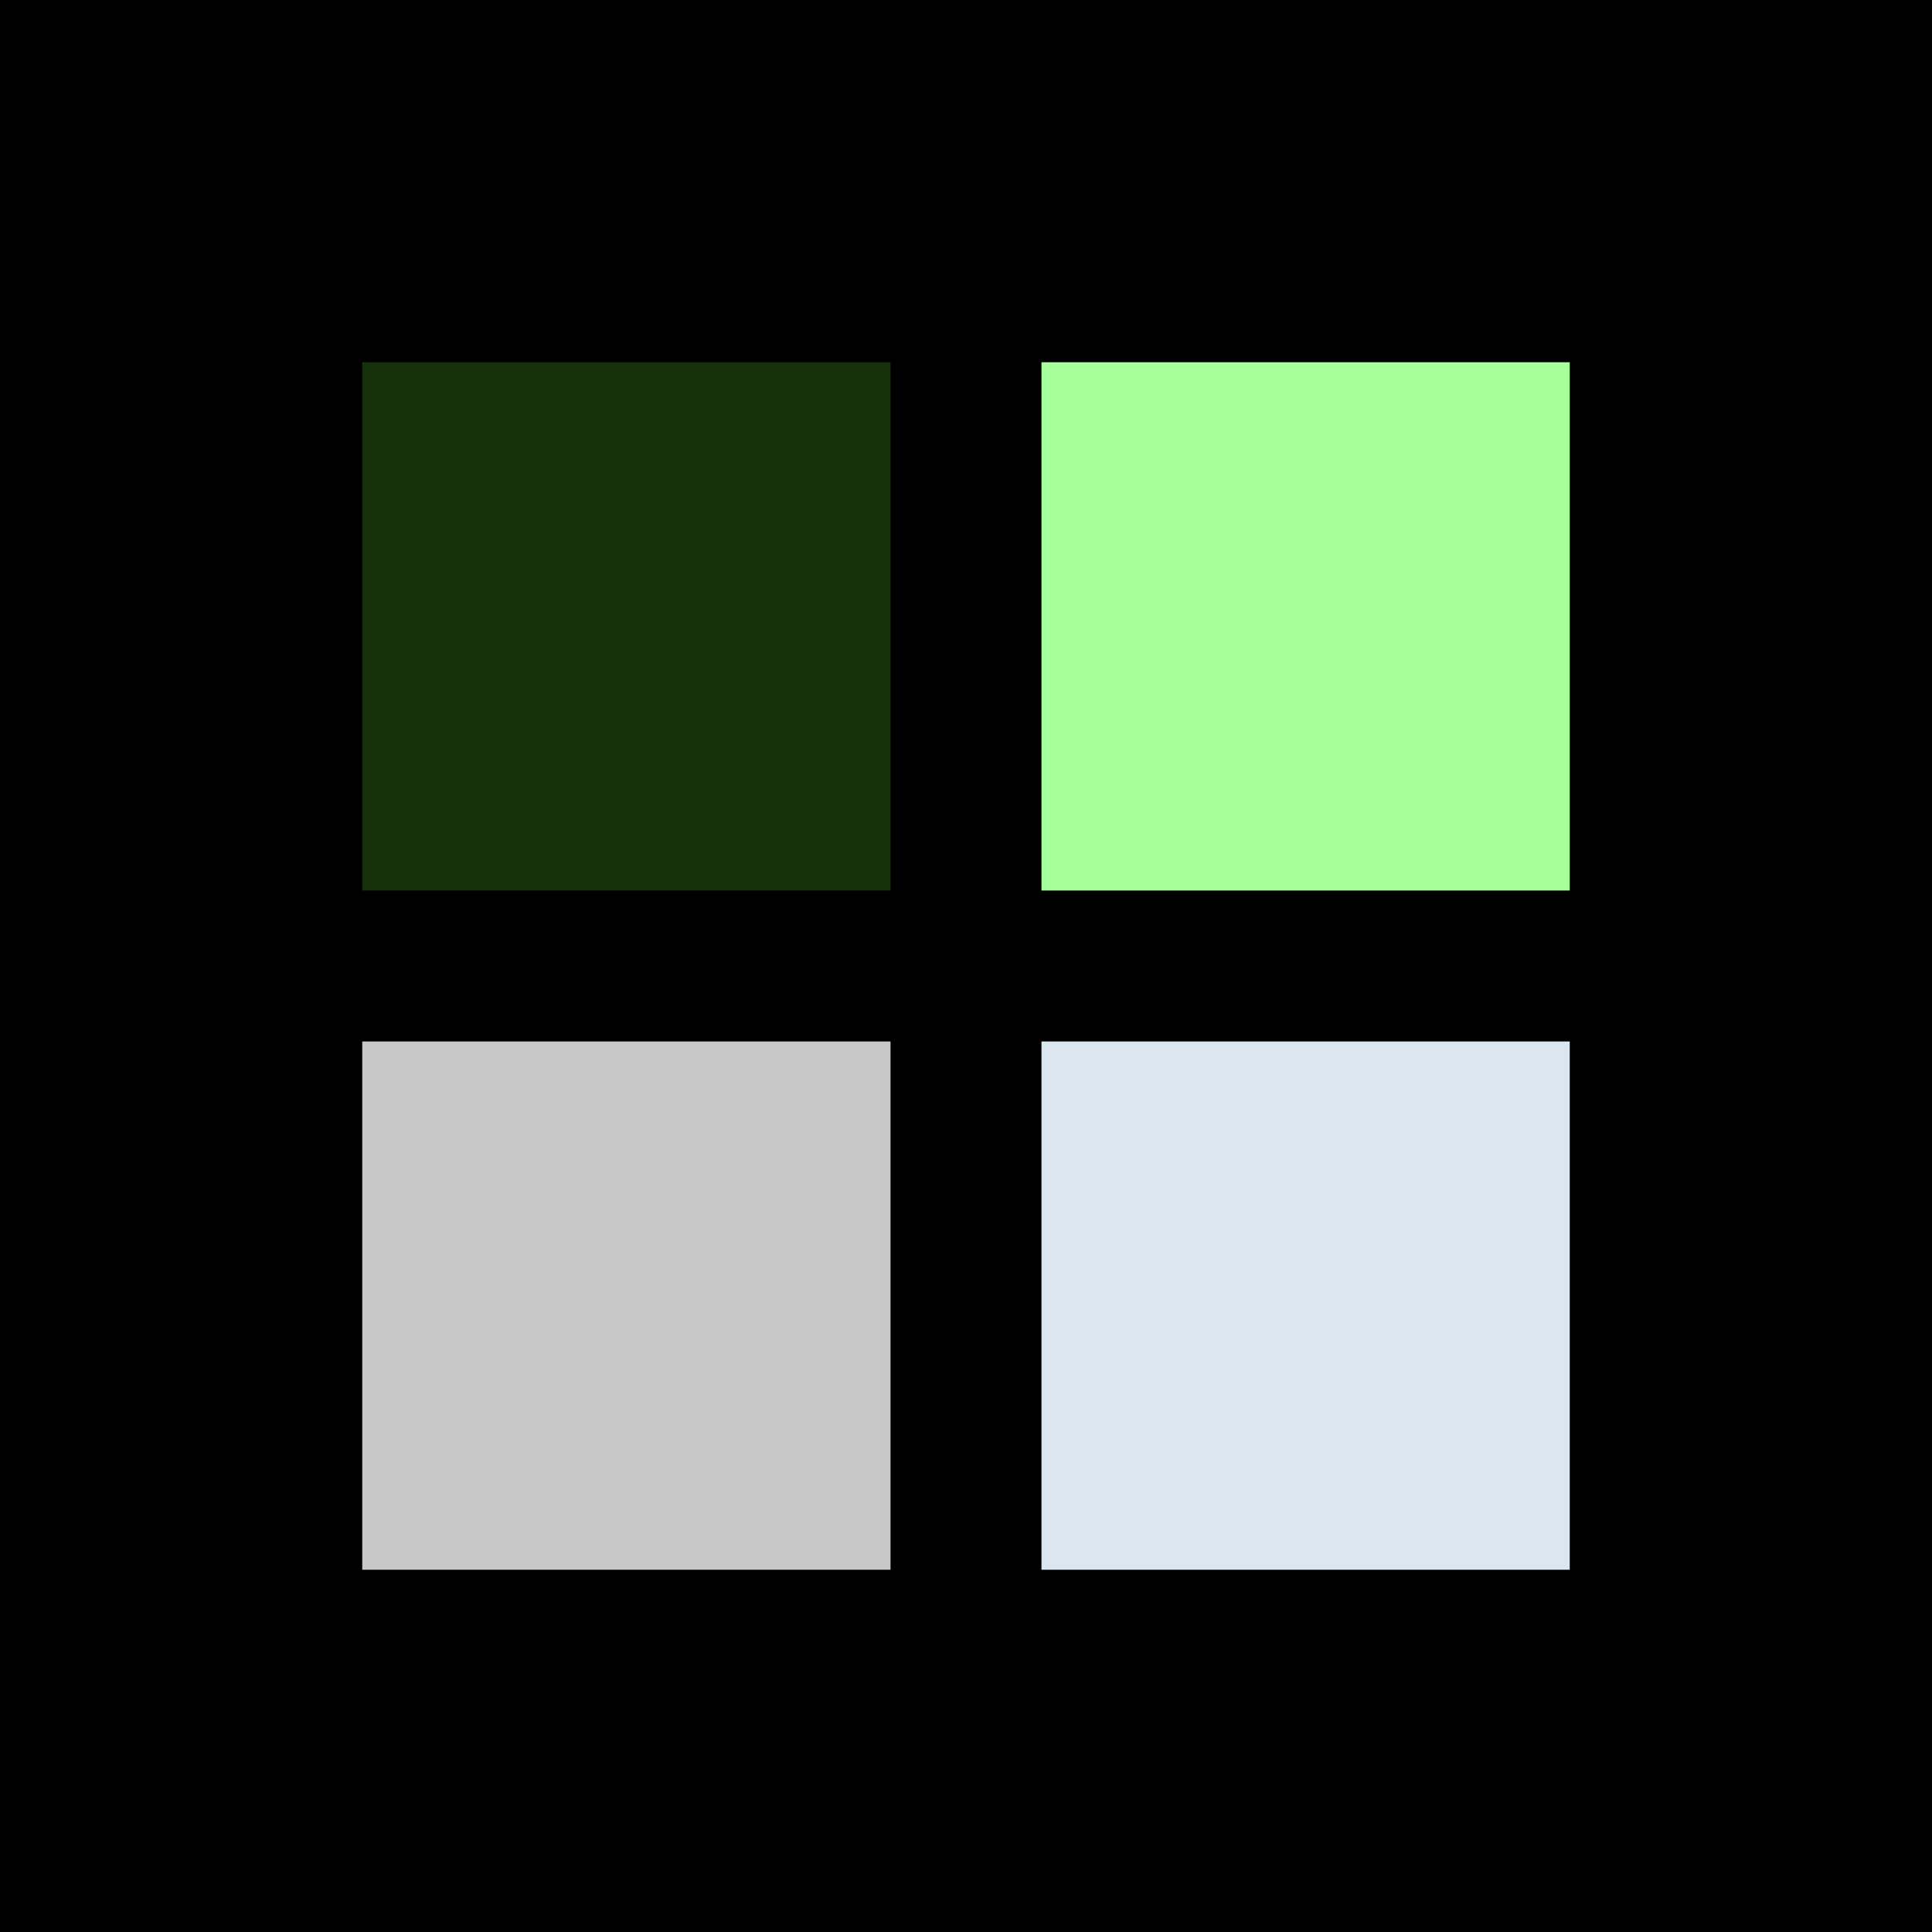
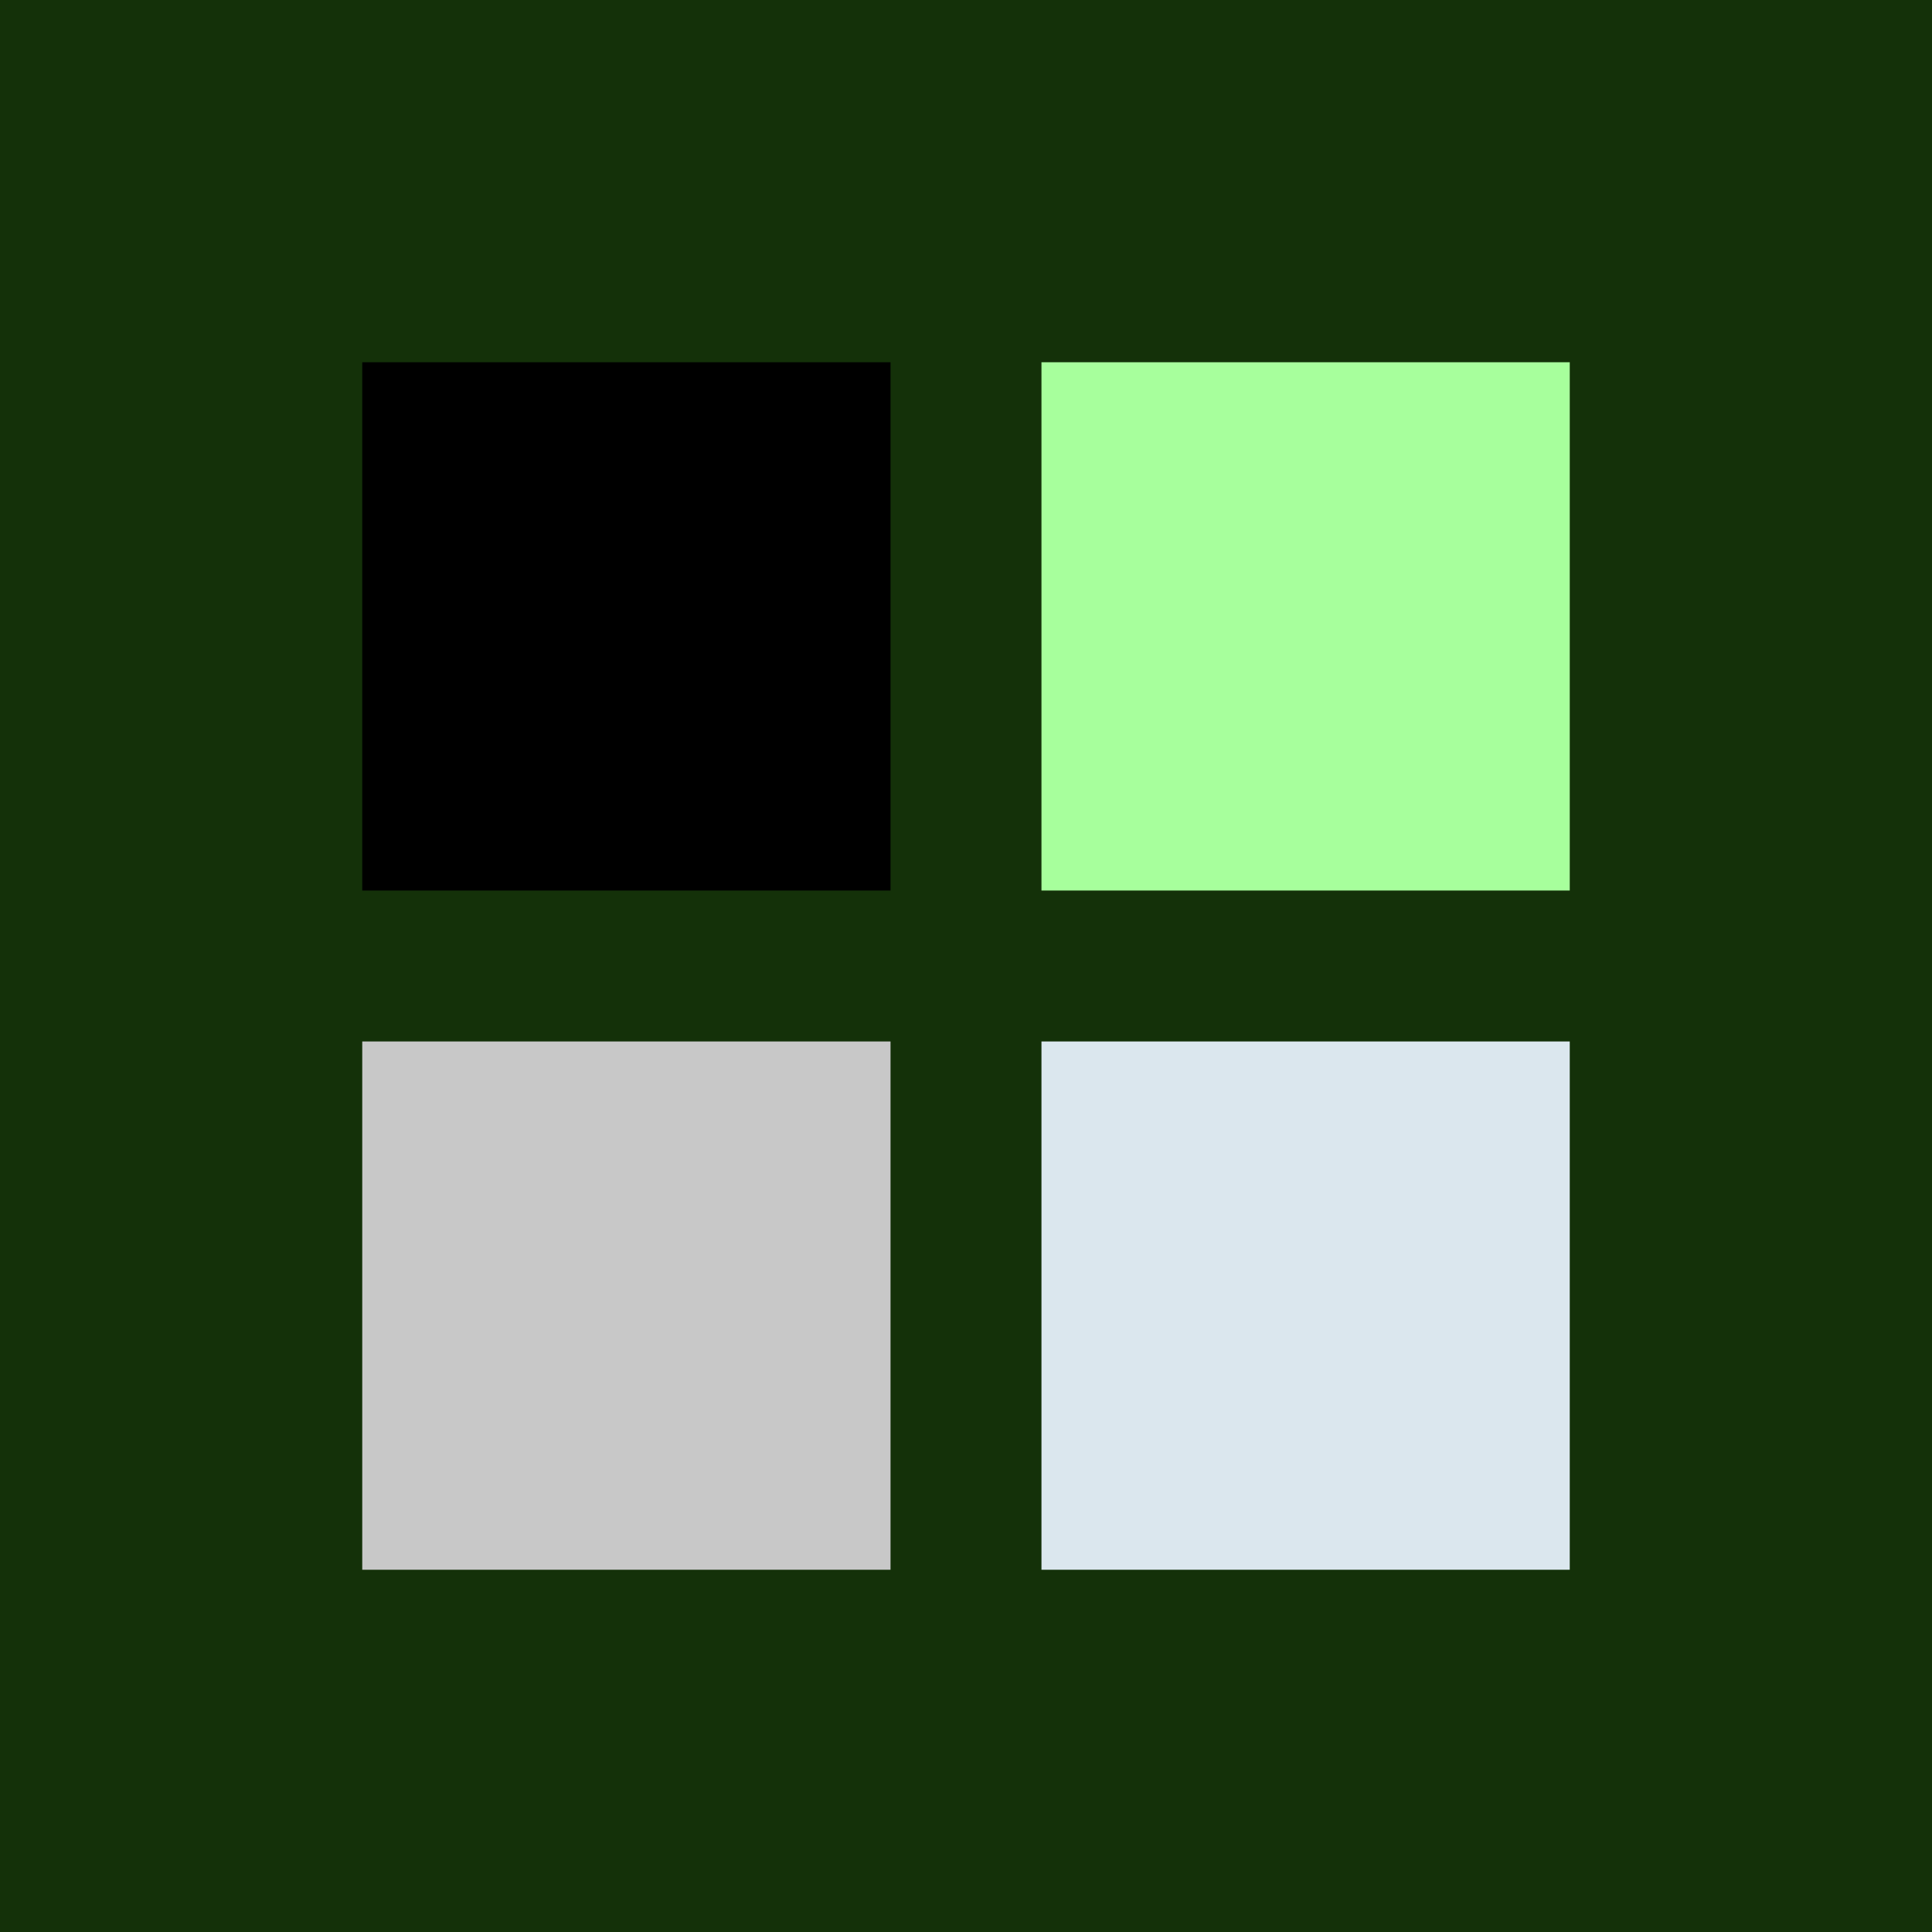
<svg xmlns="http://www.w3.org/2000/svg" viewBox="0 0 512 512" width="512" height="512">
-   <rect width="512" height="512" fill="#000" />
-   <rect x="96" y="96" width="140" height="140" fill="#143109" />
+   <rect width="512" height="512" fill="#143109" />
+   <rect x="96" y="96" width="140" height="140" fill="#000" />
  <rect x="276" y="96" width="140" height="140" fill="#a7ff9c" />
  <rect x="96" y="276" width="140" height="140" fill="#c8c8c8" />
  <rect x="276" y="276" width="140" height="140" fill="#dbe7ee" />
</svg>
